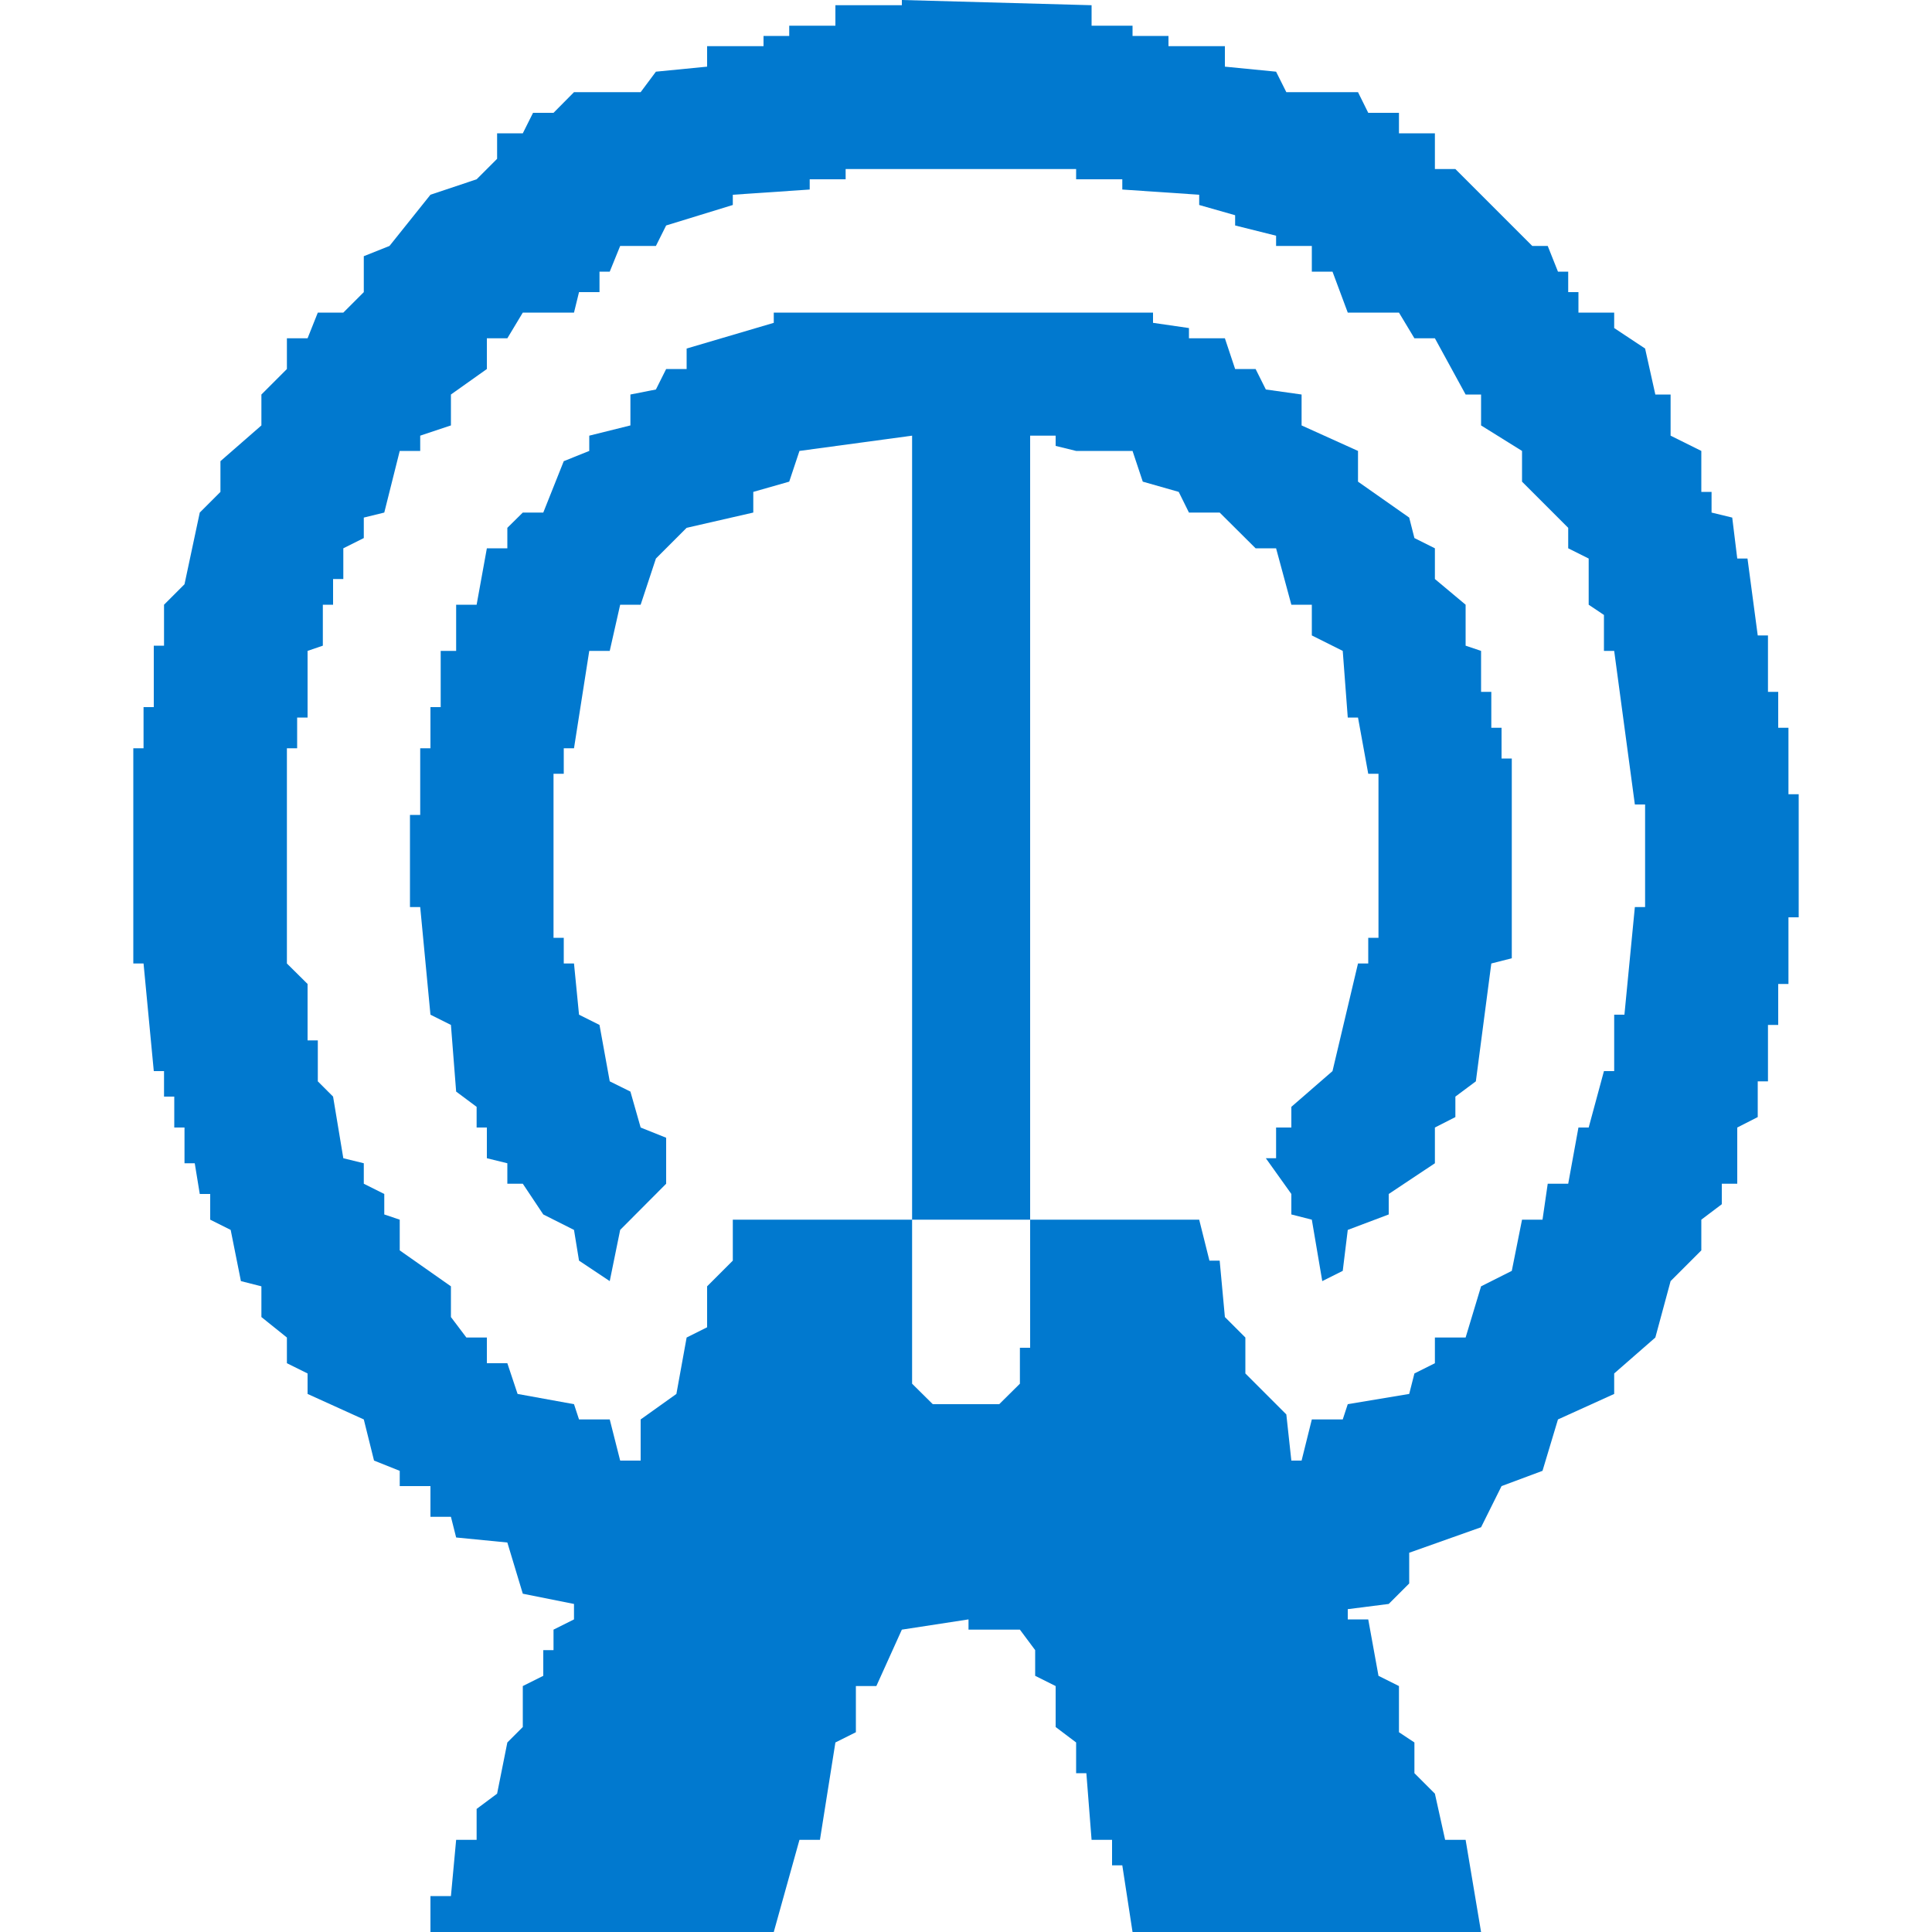
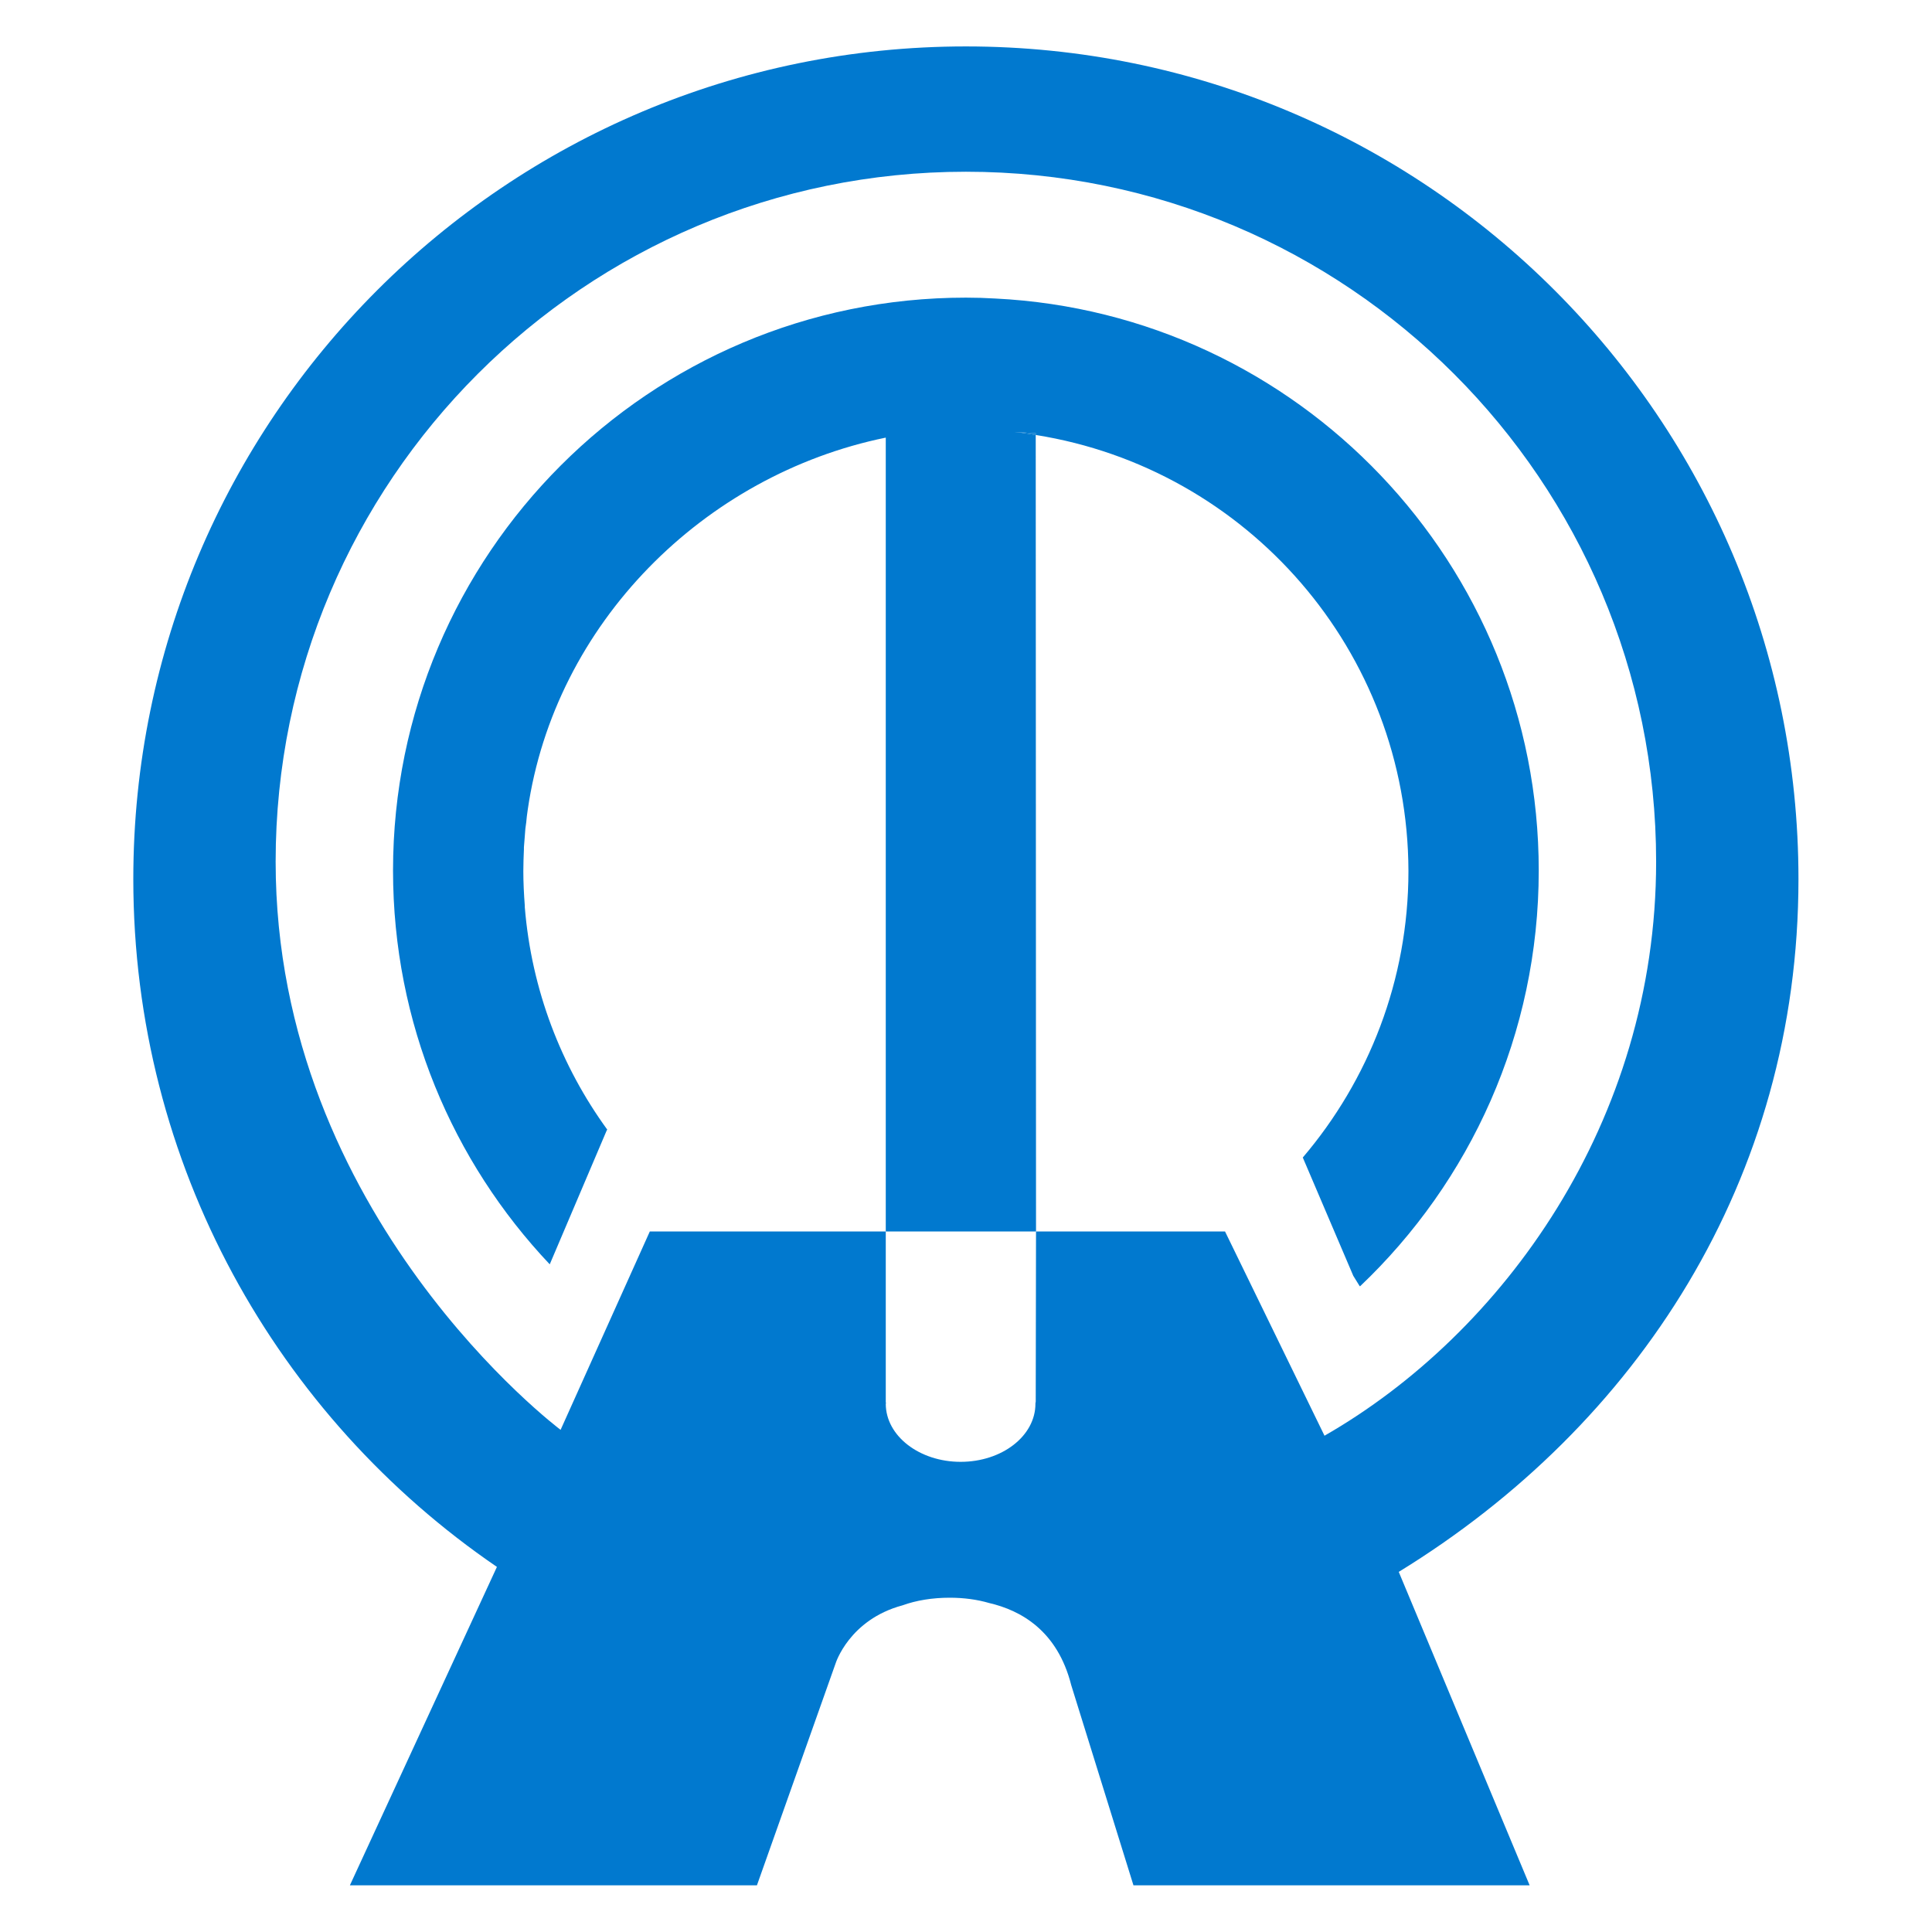
- <svg xmlns="http://www.w3.org/2000/svg" viewBox="0 0 100 100" role="img" aria-label="HANKUK INDUSTRIAL ENGINEERING">
-   <path fill="#0179cf" fill-rule="evenodd" d="M46.68 0L56.5 0.27L56.5 1.33L58.62 1.33L58.62 1.86L60.48 1.86L60.48 2.39L63.4 2.39L63.4 3.45L66.05 3.71L66.58 4.77L70.29 4.77L70.82 5.84L72.41 5.84L72.41 6.9L74.27 6.9L74.27 8.75L75.33 8.75L79.31 12.73L80.11 12.73L80.64 14.06L81.17 14.06L81.17 15.12L81.7 15.12L81.7 16.18L83.55 16.18L83.55 16.98L85.15 18.04L85.68 20.42L86.47 20.42L86.47 22.55L88.06 23.34L88.06 25.46L88.59 25.46L88.59 26.53L89.66 26.79L89.92 28.91L90.45 28.91L90.98 32.89L91.51 32.89L91.51 35.81L92.04 35.81L92.04 37.67L92.57 37.67L92.57 41.11L93.1 41.11L93.1 47.48L92.57 47.48L92.57 50.93L92.04 50.93L92.04 53.05L91.51 53.05L91.51 55.97L90.98 55.97L90.98 57.82L89.92 58.36L89.92 61.27L89.12 61.27L89.12 62.33L88.06 63.13L88.06 64.72L86.47 66.31L85.68 69.23L83.55 71.09L83.55 72.15L80.64 73.47L79.84 76.13L77.72 76.92L76.66 79.05L72.94 80.37L72.94 81.96L71.88 83.02L69.76 83.29L69.76 83.82L70.82 83.82L71.35 86.74L72.41 87.27L72.41 89.66L73.21 90.19L73.21 91.78L74.27 92.84L74.8 95.23L75.86 95.23L76.66 100L58.62 100L58.09 96.55L57.56 96.55L57.56 95.23L56.5 95.23L56.23 91.78L55.7 91.78L55.7 90.19L54.64 89.39L54.64 87.27L53.58 86.74L53.58 85.41L52.79 84.35L50.13 84.35L50.13 83.82L46.68 84.35L45.36 87.27L44.3 87.27L44.3 89.66L43.24 90.19L42.44 95.23L41.38 95.23L40.05 100L22.28 100L22.28 98.14L23.34 98.14L23.61 95.23L24.67 95.23L24.67 93.63L25.73 92.84L26.26 90.19L27.06 89.39L27.06 87.27L28.12 86.74L28.12 85.41L28.65 85.41L28.65 84.35L29.71 83.82L29.71 83.02L27.06 82.49L26.26 79.84L23.61 79.58L23.34 78.51L22.28 78.51L22.28 76.92L20.69 76.92L20.69 76.13L19.36 75.6L18.83 73.47L15.92 72.15L15.92 71.09L14.85 70.56L14.85 69.23L13.53 68.17L13.53 66.58L12.47 66.31L11.94 63.66L10.88 63.13L10.88 61.8L10.34 61.8L10.08 60.21L9.55 60.21L9.55 58.36L9.02 58.36L9.02 56.76L8.49 56.76L8.49 55.44L7.96 55.44L7.43 49.87L6.9 49.87L6.9 38.73L7.43 38.73L7.43 36.6L7.96 36.6L7.96 33.42L8.49 33.42L8.49 31.3L9.55 30.24L10.34 26.53L11.41 25.46L11.41 23.87L13.53 22.02L13.53 20.42L14.85 19.1L14.85 17.51L15.92 17.51L16.45 16.18L17.77 16.18L18.83 15.12L18.83 13.26L20.16 12.73L22.28 10.08L24.67 9.28L25.73 8.22L25.73 6.9L27.06 6.9L27.59 5.84L28.65 5.84L29.71 4.77L33.16 4.77L33.95 3.71L36.6 3.45L36.6 2.39L39.52 2.39L39.52 1.86L40.85 1.86L40.85 1.33L43.24 1.33L43.24 0.27L46.68 0.27ZM43.77 8.75L43.77 9.28L41.91 9.28L41.91 9.81L37.93 10.08L37.93 10.61L34.48 11.67L33.95 12.73L32.1 12.73L31.56 14.06L31.03 14.06L31.03 15.12L29.97 15.12L29.71 16.18L27.06 16.18L26.26 17.51L25.2 17.51L25.2 19.1L23.34 20.42L23.34 22.02L21.75 22.55L21.75 23.34L20.69 23.34L19.89 26.53L18.83 26.79L18.83 27.85L17.77 28.38L17.77 29.97L17.24 29.97L17.24 31.3L16.71 31.3L16.71 33.42L15.92 33.69L15.92 37.14L15.38 37.14L15.38 38.73L14.85 38.73L14.85 49.87L15.92 50.93L15.92 53.85L16.45 53.85L16.45 55.97L17.24 56.76L17.77 59.95L18.83 60.21L18.83 61.27L19.89 61.8L19.89 62.86L20.69 63.13L20.69 64.72L23.34 66.58L23.34 68.17L24.14 69.23L25.2 69.23L25.2 70.56L26.26 70.56L26.79 72.15L29.71 72.68L29.97 73.47L31.56 73.47L32.1 75.6L33.16 75.6L33.16 73.47L35.01 72.15L35.54 69.23L36.6 68.7L36.6 66.58L37.93 65.25L37.93 63.13L47.21 63.13L47.21 22.55L41.38 23.34L40.85 24.93L38.99 25.46L38.99 26.53L35.54 27.32L33.95 28.91L33.16 31.3L32.1 31.3L31.56 33.69L30.5 33.69L29.71 38.73L29.18 38.73L29.18 40.05L28.65 40.05L28.65 48.54L29.18 48.54L29.18 49.87L29.71 49.87L29.97 52.52L31.03 53.05L31.56 55.97L32.63 56.5L33.16 58.36L34.48 58.89L34.48 61.27L32.1 63.66L31.56 66.31L29.97 65.25L29.71 63.66L28.12 62.86L27.06 61.27L26.26 61.27L26.26 60.21L25.2 59.95L25.2 58.36L24.67 58.36L24.67 57.29L23.61 56.5L23.34 53.05L22.28 52.52L21.75 46.95L21.22 46.95L21.22 42.18L21.75 42.18L21.75 38.73L22.28 38.73L22.28 36.6L22.81 36.6L22.81 33.69L23.61 33.69L23.61 31.3L24.67 31.3L25.2 28.38L26.26 28.38L26.26 27.32L27.06 26.53L28.12 26.53L29.18 23.87L30.5 23.34L30.5 22.55L32.63 22.02L32.63 20.42L33.95 20.16L34.48 19.1L35.54 19.1L35.54 18.04L40.05 16.71L40.05 16.18L59.68 16.18L59.68 16.71L61.54 16.98L61.54 17.51L63.4 17.51L63.93 19.1L64.99 19.1L65.52 20.16L67.37 20.42L67.37 22.02L70.29 23.34L70.29 24.93L72.94 26.79L73.21 27.85L74.27 28.38L74.27 29.97L75.86 31.3L75.86 33.42L76.66 33.69L76.66 35.81L77.19 35.81L77.19 37.67L77.72 37.67L77.72 39.26L78.25 39.26L78.25 49.6L77.19 49.87L76.39 55.97L75.33 56.76L75.33 57.82L74.27 58.36L74.27 60.21L71.88 61.8L71.88 62.86L69.76 63.66L69.5 65.78L68.44 66.31L67.9 63.13L66.84 62.86L66.84 61.8L65.52 59.95L66.05 59.95L66.05 58.36L66.84 58.36L66.84 57.29L68.97 55.44L70.29 49.87L70.82 49.87L70.82 48.54L71.35 48.54L71.35 40.05L70.82 40.05L70.29 37.14L69.76 37.14L69.5 33.69L67.9 32.89L67.9 31.3L66.84 31.3L66.05 28.38L64.99 28.38L63.13 26.53L61.54 26.53L61.01 25.46L59.15 24.93L58.62 23.34L55.7 23.34L54.64 23.08L54.64 22.55L53.32 22.55L53.32 63.13L62.07 63.13L62.6 65.25L63.13 65.25L63.4 68.17L64.46 69.23L64.46 71.09L66.58 73.21L66.84 75.6L67.37 75.6L67.9 73.47L69.5 73.47L69.76 72.68L72.94 72.15L73.21 71.09L74.27 70.56L74.27 69.23L75.86 69.23L76.66 66.58L78.25 65.78L78.78 63.13L79.84 63.13L80.11 61.27L81.17 61.27L81.7 58.36L82.23 58.36L83.02 55.44L83.55 55.44L83.55 52.52L84.08 52.52L84.62 46.95L85.15 46.95L85.15 41.64L84.62 41.64L83.55 33.69L83.02 33.69L83.02 31.83L82.23 31.3L82.23 28.91L81.17 28.38L81.17 27.32L78.78 24.93L78.78 23.34L76.66 22.02L76.66 20.42L75.86 20.42L74.27 17.51L73.21 17.51L72.41 16.18L69.76 16.18L68.97 14.06L67.9 14.06L67.9 12.73L66.05 12.73L66.05 12.2L63.93 11.67L63.93 11.14L62.07 10.61L62.07 10.08L58.09 9.81L58.09 9.28L55.7 9.28L55.7 8.75L44.03 8.75ZM47.21 63.13L47.21 71.62L48.28 72.68L51.72 72.68L52.79 71.62L52.79 69.76L53.32 69.76L53.32 63.13L47.48 63.13Z" />
+ <svg xmlns="http://www.w3.org/2000/svg" viewBox="0 0 100 100" role="img" aria-label="(주)한국공업엔지니어링">
+   <g transform="translate(6.9 2.403) scale(1.519)">
+     <g transform="translate(-79.05 364.09) scale(1 -1)">
+       <path fill="#0179cf" fill-rule="nonzero" d="M109.08 350.95C109.32 350.93 109.56 350.89 109.8 350.85L109.8 350.91Z" />
+       <path fill="#0179cf" fill-rule="nonzero" d="M109.08 350.95L109.8 350.91L109.8 350.85C116.99 349.71 122.48 343.5 122.5 335.99C122.5 332.27 121.14 328.86 118.9 326.23L120.62 322.2L120.83 321.86L120.85 321.84C124.6 325.4 126.94 330.43 126.94 336.01C126.94 346.45 118.74 354.99 108.42 355.5C108.09 355.52 107.75 355.53 107.42 355.53C96.64 355.53 87.9 346.79 87.9 336.01C87.9 330.81 89.93 326.09 93.24 322.59L95.18 327.15L95.2 327.18C93.63 329.34 92.62 331.94 92.39 334.76L92.39 334.81C92.36 335.2 92.34 335.6 92.34 335.99C92.34 336.24 92.35 336.49 92.36 336.73C92.36 336.76 92.36 336.78 92.36 336.8C92.38 337.01 92.39 337.22 92.41 337.44C92.43 337.58 92.45 337.72 92.46 337.86C92.47 337.94 92.48 338.01 92.49 338.08C93.41 344.42 98.48 349.49 104.69 350.76L104.69 323.71L109.81 323.71L109.8 350.85C109.56 350.89 109.32 350.93 109.08 350.95" />
+       <path fill="#0179cf" fill-rule="nonzero" d="M119.64 316.75L116.25 323.71L113.43 323.71L109.94 323.71L109.81 323.71L109.8 317.92C109.8 317.92 109.8 317.89 109.79 317.86C109.79 317.85 109.79 317.85 109.79 317.84C109.79 316.74 108.65 315.86 107.24 315.86C105.84 315.86 104.69 316.74 104.69 317.84C104.69 317.85 104.7 317.85 104.7 317.86C104.69 317.87 104.69 317.88 104.69 317.9L104.69 323.71L102.99 323.71L96.65 323.71L93.61 316.95C93.61 316.95 83.9 324.22 83.9 336.31C83.9 349.29 94.43 359.82 107.42 359.82C120.41 359.82 130.94 349.29 130.94 336.31C130.94 327.44 125.71 320.23 119.64 316.75M135.79 335.72C135.79 351.39 123.09 364.09 107.42 364.09C91.75 364.09 79.05 351.39 79.05 335.72C79.05 325.98 83.96 317.39 91.44 312.28L86.43 301.43L100.3 301.43L102.98 308.99C102.98 308.99 103.44 310.48 105.26 310.97C105.73 311.14 106.28 311.23 106.87 311.23C107.34 311.23 107.8 311.17 108.21 311.05C109.29 310.8 110.54 310.11 111.01 308.25L113.13 301.43L126.63 301.43L122.17 312.11C130.3 317.1 135.79 325.48 135.79 335.72" />
+     </g>
+   </g>
</svg>
